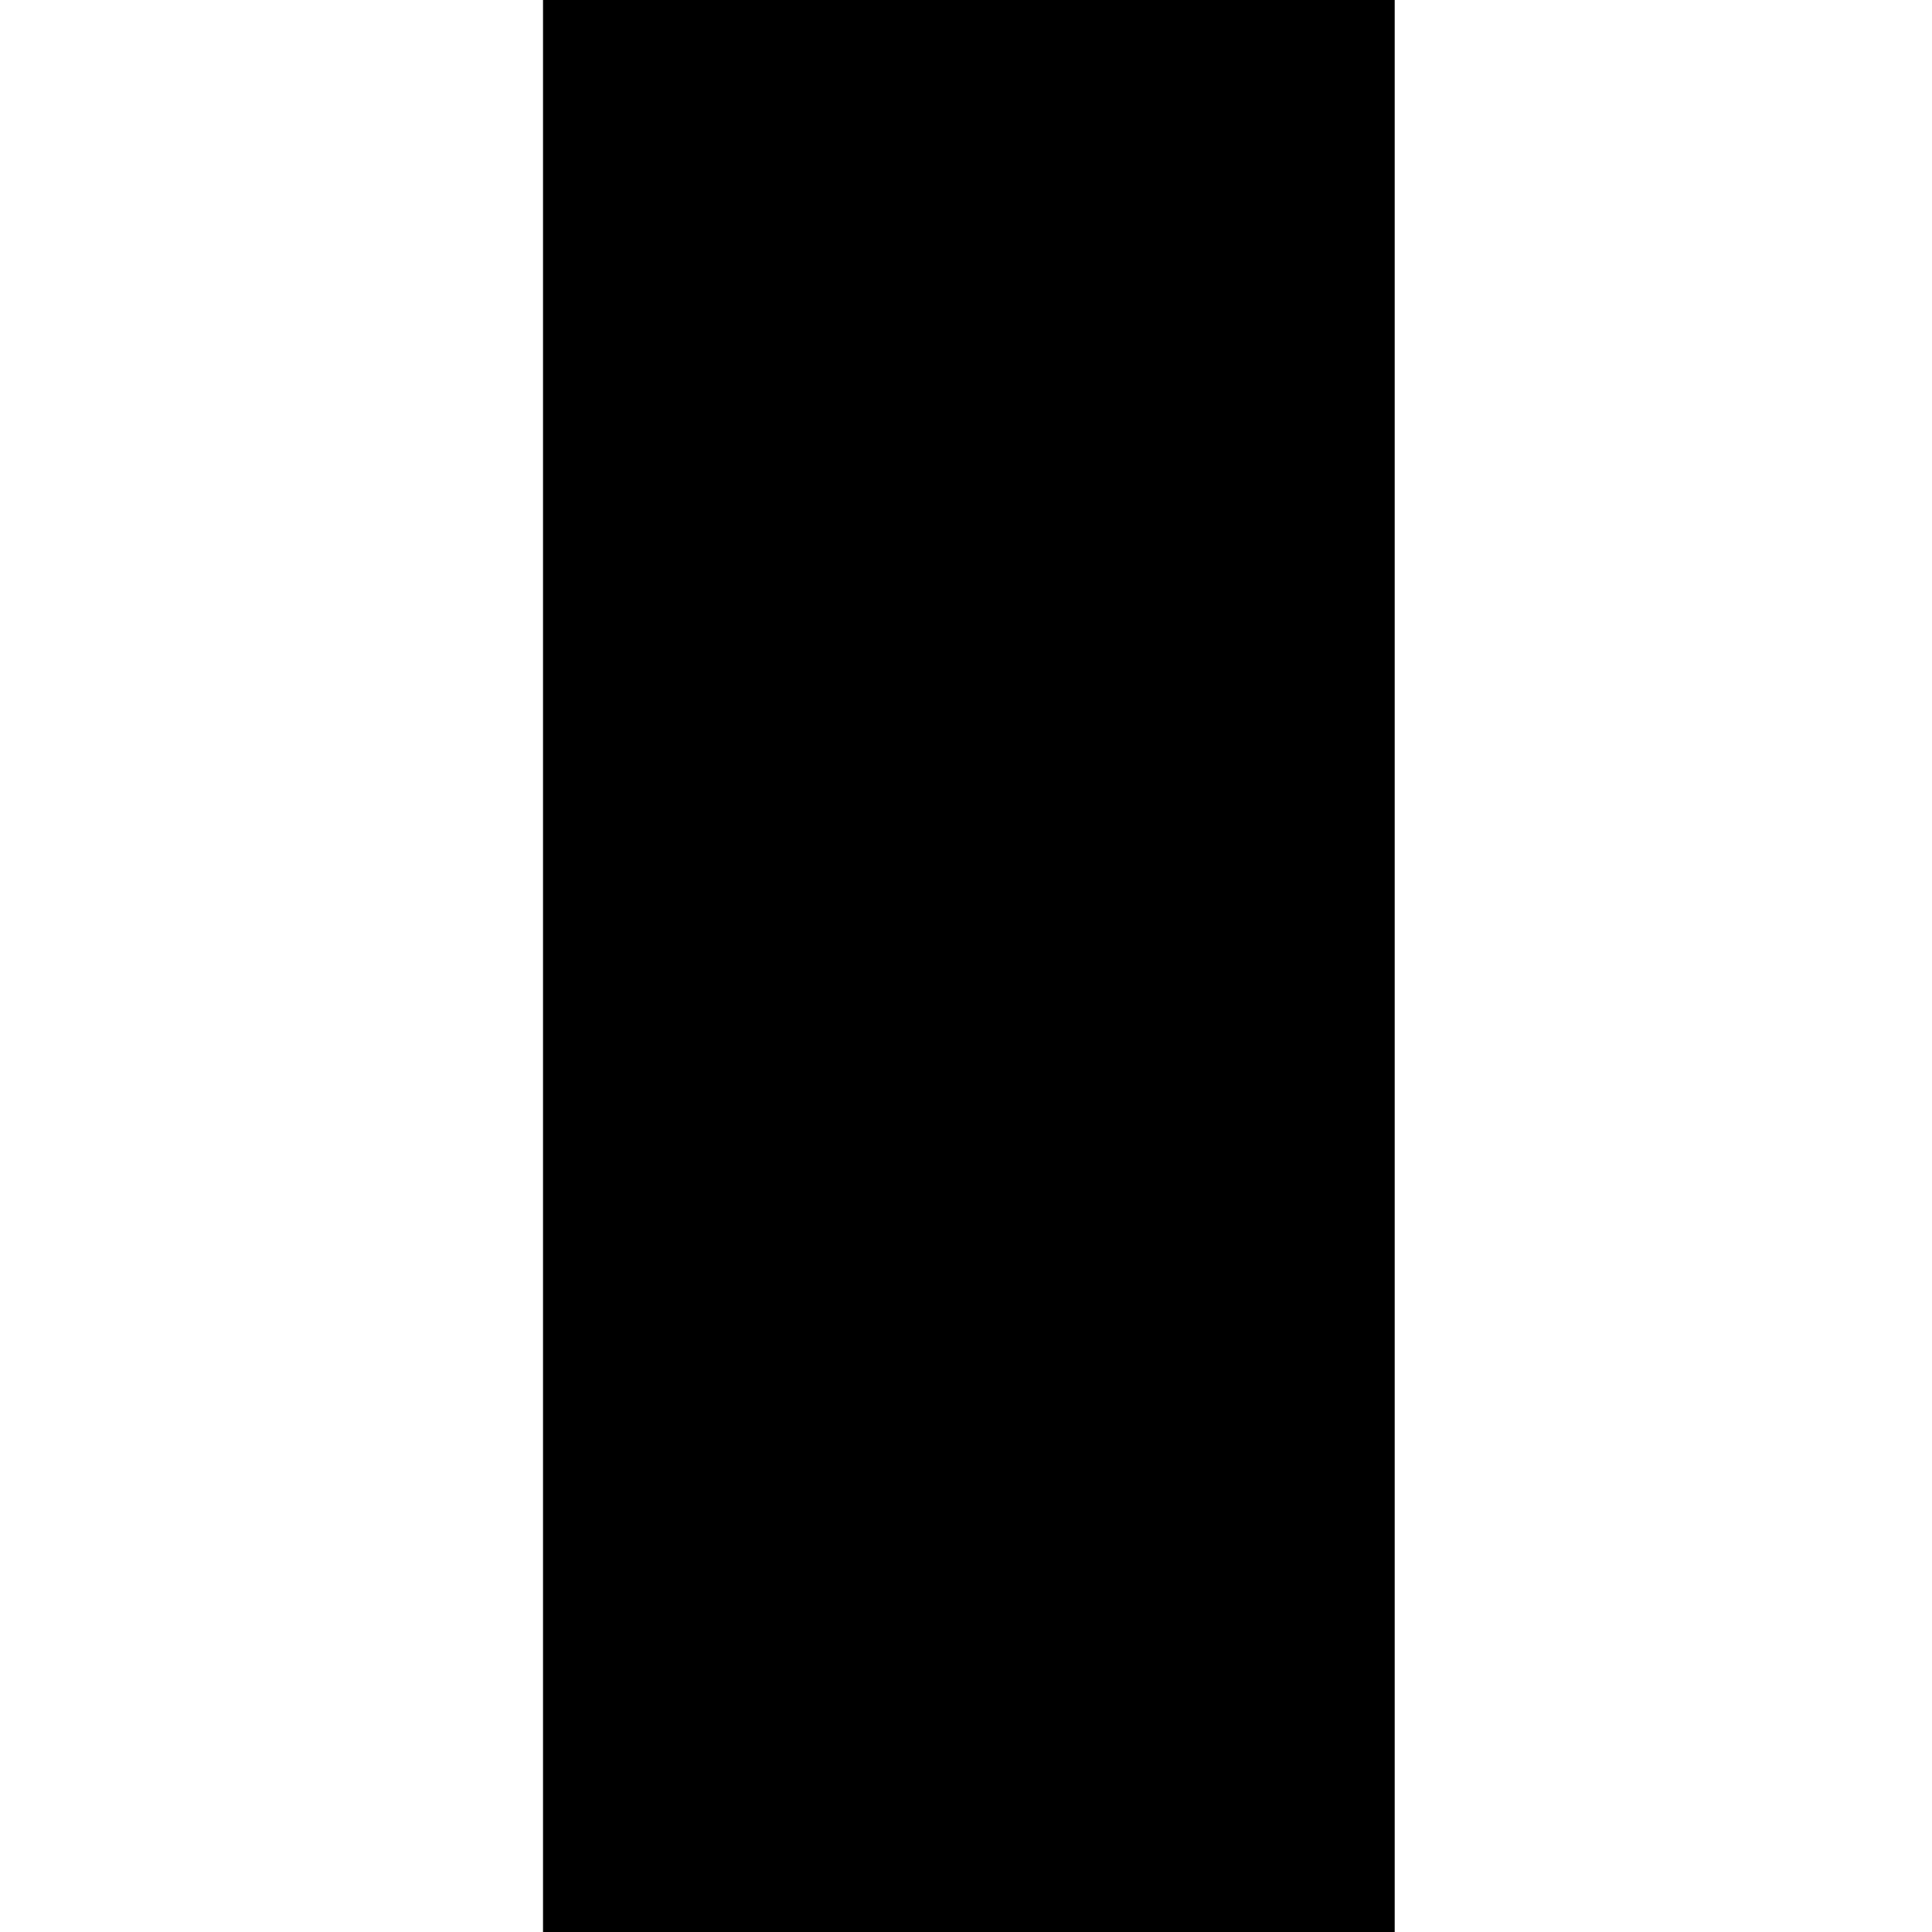
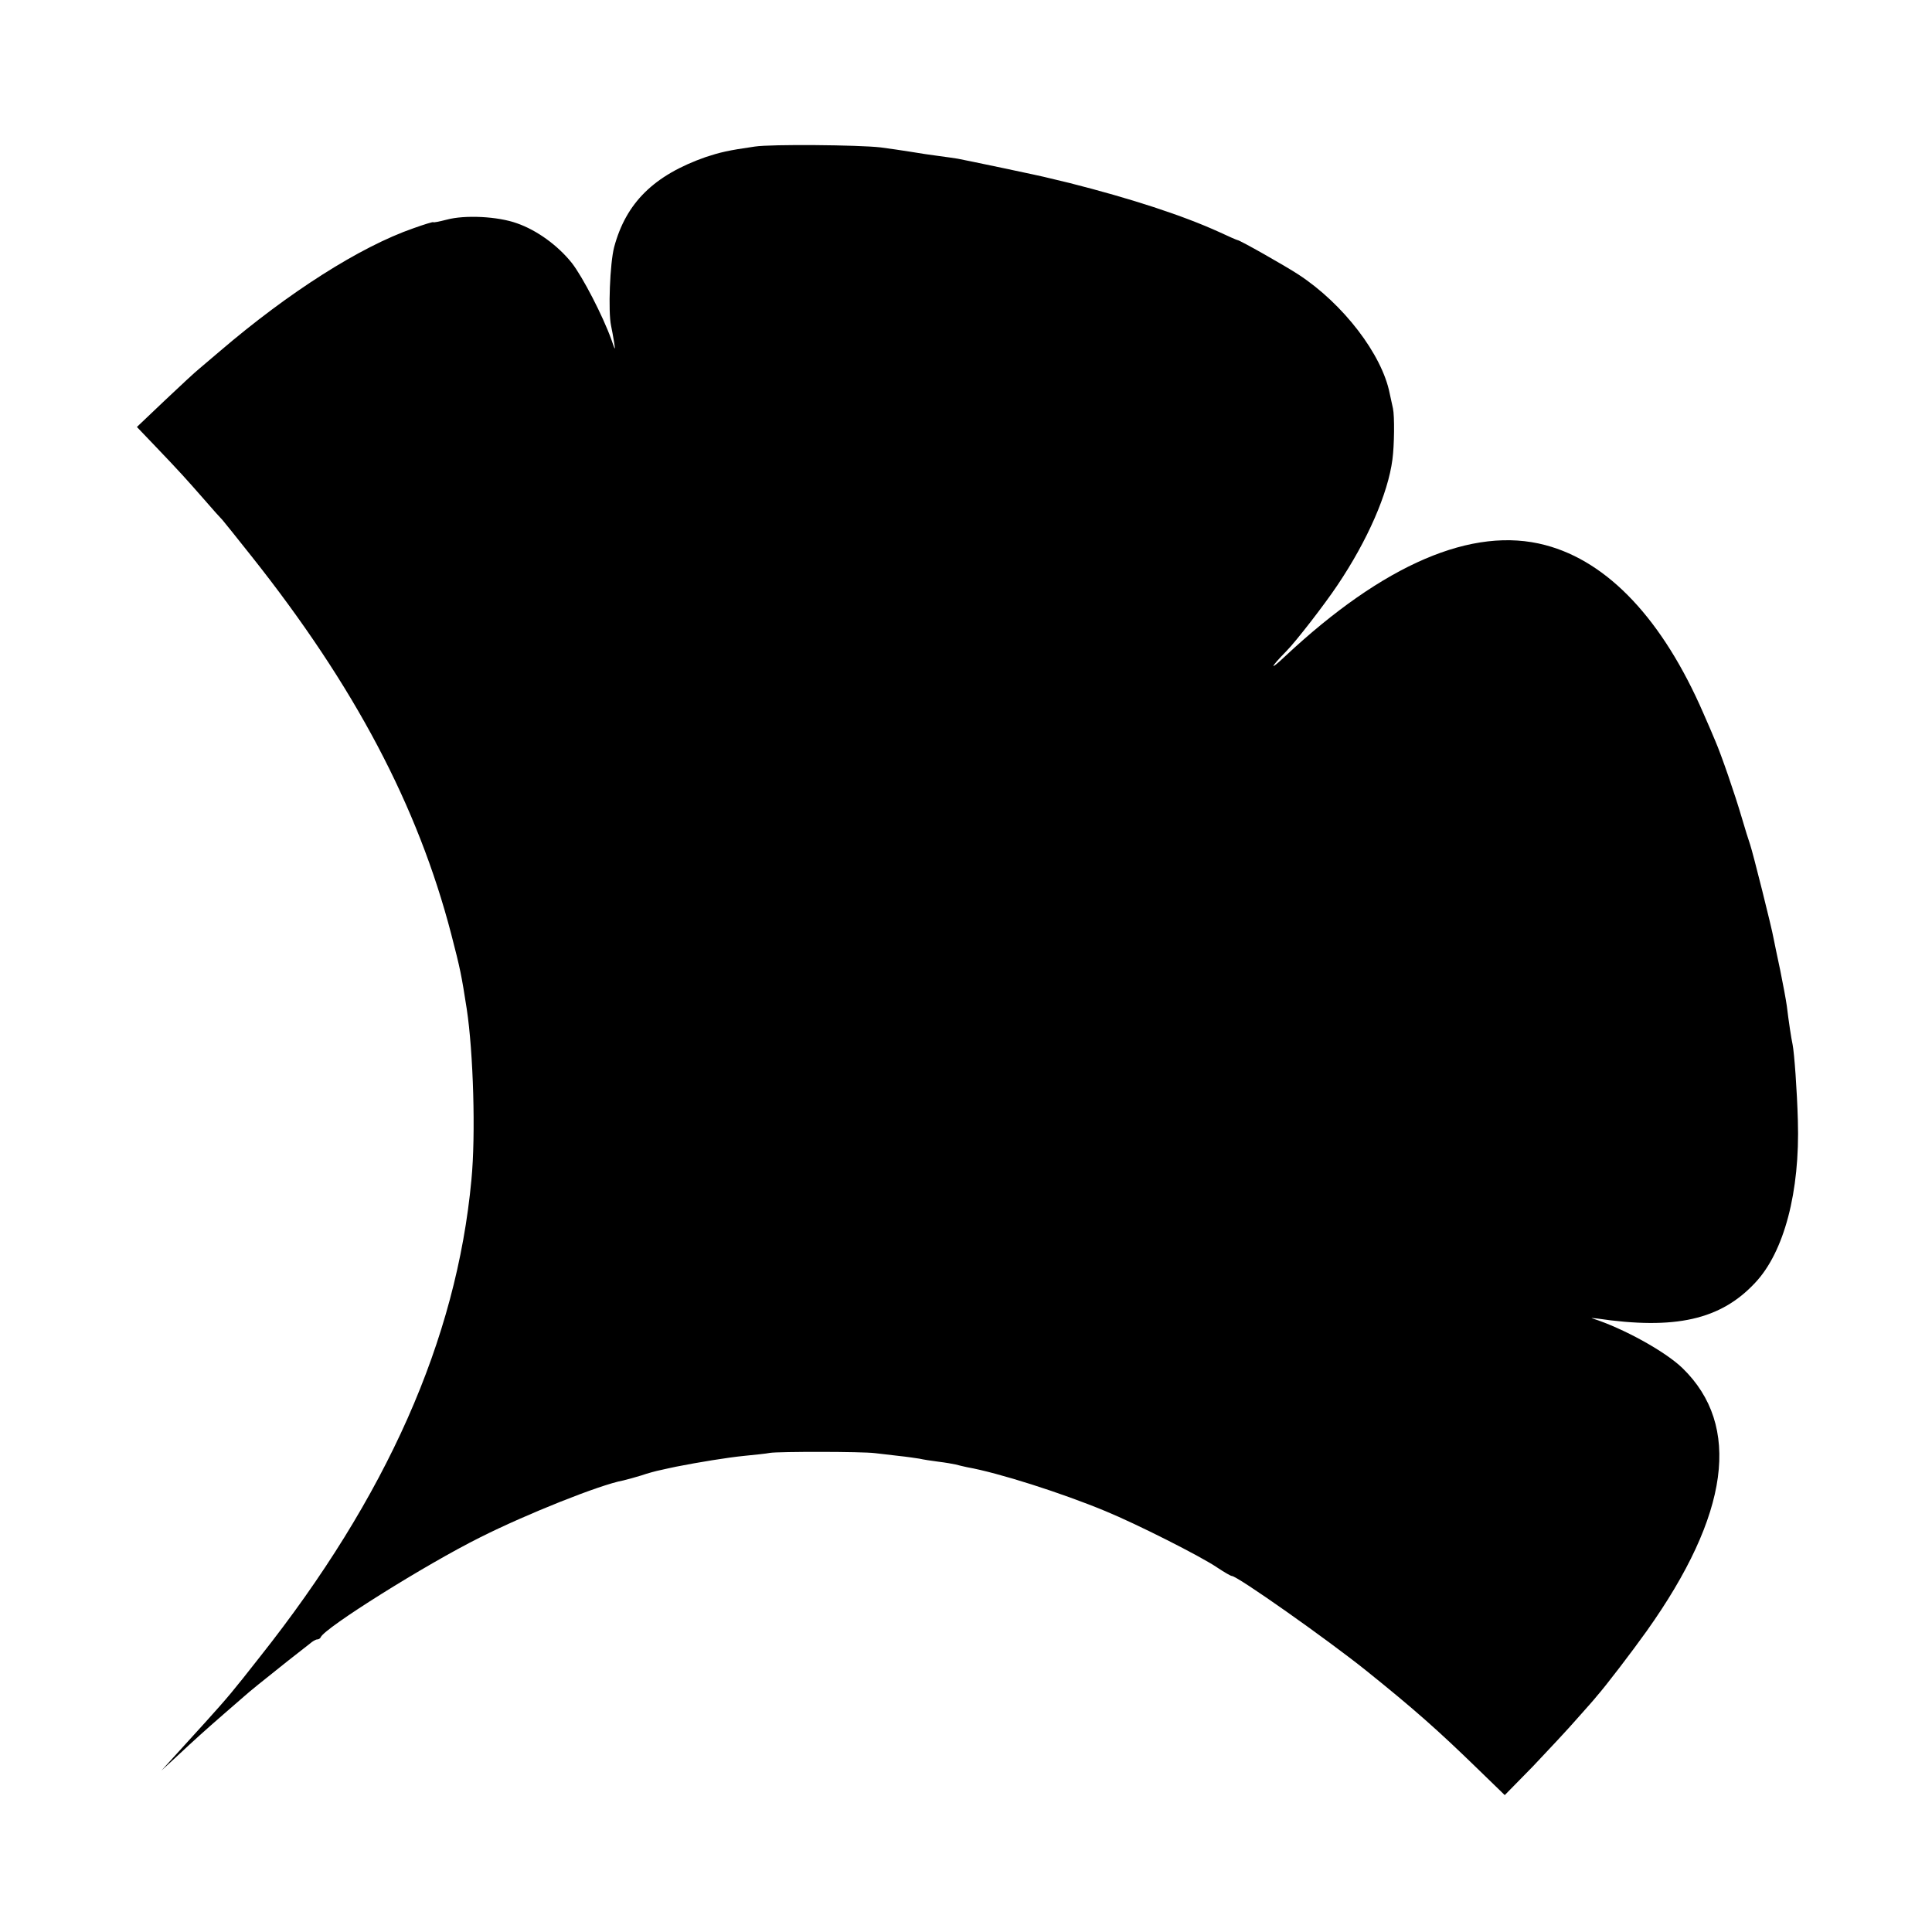
- <svg xmlns="http://www.w3.org/2000/svg" version="1.0" width="338pt" height="338pt" viewBox="0 0 338 338" preserveAspectRatio="xMidYMid meet">
-   <g transform="translate(0,338) scale(0.1,-0.1)" fill="#000000" stroke="none">
-     <path d="M950 1690 l0 -1690 745 0 745 0 0 1690 0 1690 -745 0 -745 0 0 -1690z" />
+ <svg xmlns="http://www.w3.org/2000/svg" version="1.0" width="700pt" height="700pt" viewBox="0 0 700 700" preserveAspectRatio="xMidYMid meet">
+   <g transform="translate(0,700) scale(0.1,-0.1)" fill="#000000" stroke="none">
+     <path d="M2735 6469 c-98 -14 -126 -21 -178 -38 -188 -66 -289 -166 -332 -327 -15 -58 -22 -232 -11 -284 3 -14 8 -41 11 -60 5 -32 4 -31 -10 10 -31 86 -104 227 -143 277 -51 64 -127 119 -199 144 -69 25 -189 31 -255 13 -27 -7 -48 -11 -48 -9 0 2 -33 -8 -72 -22 -193 -67 -452 -232 -702 -446 -27 -23 -60 -51 -73 -62 -14 -11 -70 -63 -126 -116 l-101 -96 66 -69 c90 -94 114 -121 178 -194 30 -35 60 -68 66 -74 5 -6 53 -65 105 -131 374 -471 603 -905 724 -1370 33 -127 37 -148 56 -270 24 -157 33 -457 17 -620 -54 -579 -307 -1149 -767 -1729 -98 -125 -114 -144 -196 -235 -54 -59 -60 -66 -120 -132 l-40 -44 50 46 c76 71 104 96 175 158 36 31 70 61 76 66 14 13 72 60 154 125 36 28 73 57 83 65 9 8 21 15 26 15 5 0 11 3 13 8 14 34 381 264 578 362 167 84 435 191 518 206 13 3 42 11 65 18 23 8 56 17 72 20 17 4 41 9 55 12 81 16 185 33 245 39 39 4 81 8 95 11 32 5 334 5 380 -1 19 -2 58 -7 86 -10 29 -3 62 -8 75 -10 13 -3 44 -8 69 -11 25 -3 53 -8 62 -10 10 -3 29 -7 42 -10 113 -20 342 -93 501 -159 112 -46 346 -164 406 -205 24 -16 48 -30 52 -30 20 0 346 -230 487 -343 173 -139 259 -215 403 -355 l99 -96 102 104 c55 58 128 136 161 174 33 37 65 73 70 80 32 36 129 163 181 236 301 423 344 745 130 953 -63 61 -216 145 -326 180 -8 2 -1 2 15 0 284 -42 449 -5 574 129 105 111 163 330 155 588 -3 110 -13 245 -19 275 -5 23 -14 82 -21 140 -3 22 -14 81 -24 130 -11 50 -21 101 -24 115 -6 36 -75 311 -85 340 -5 14 -19 59 -31 100 -24 82 -74 227 -95 275 -7 17 -26 62 -43 100 -147 339 -345 550 -573 610 -263 70 -586 -69 -944 -404 -57 -54 -54 -41 5 19 35 35 140 171 186 240 109 162 183 332 199 455 7 51 8 158 2 185 -2 8 -7 33 -12 55 -28 141 -168 324 -330 430 -47 31 -213 125 -221 125 -2 0 -32 13 -66 29 -134 61 -322 122 -543 178 -33 8 -67 16 -75 18 -25 7 -303 65 -330 70 -14 2 -45 7 -70 10 -25 3 -70 10 -100 15 -30 5 -80 12 -110 16 -79 9 -396 12 -455 3z" />
  </g>
</svg>
